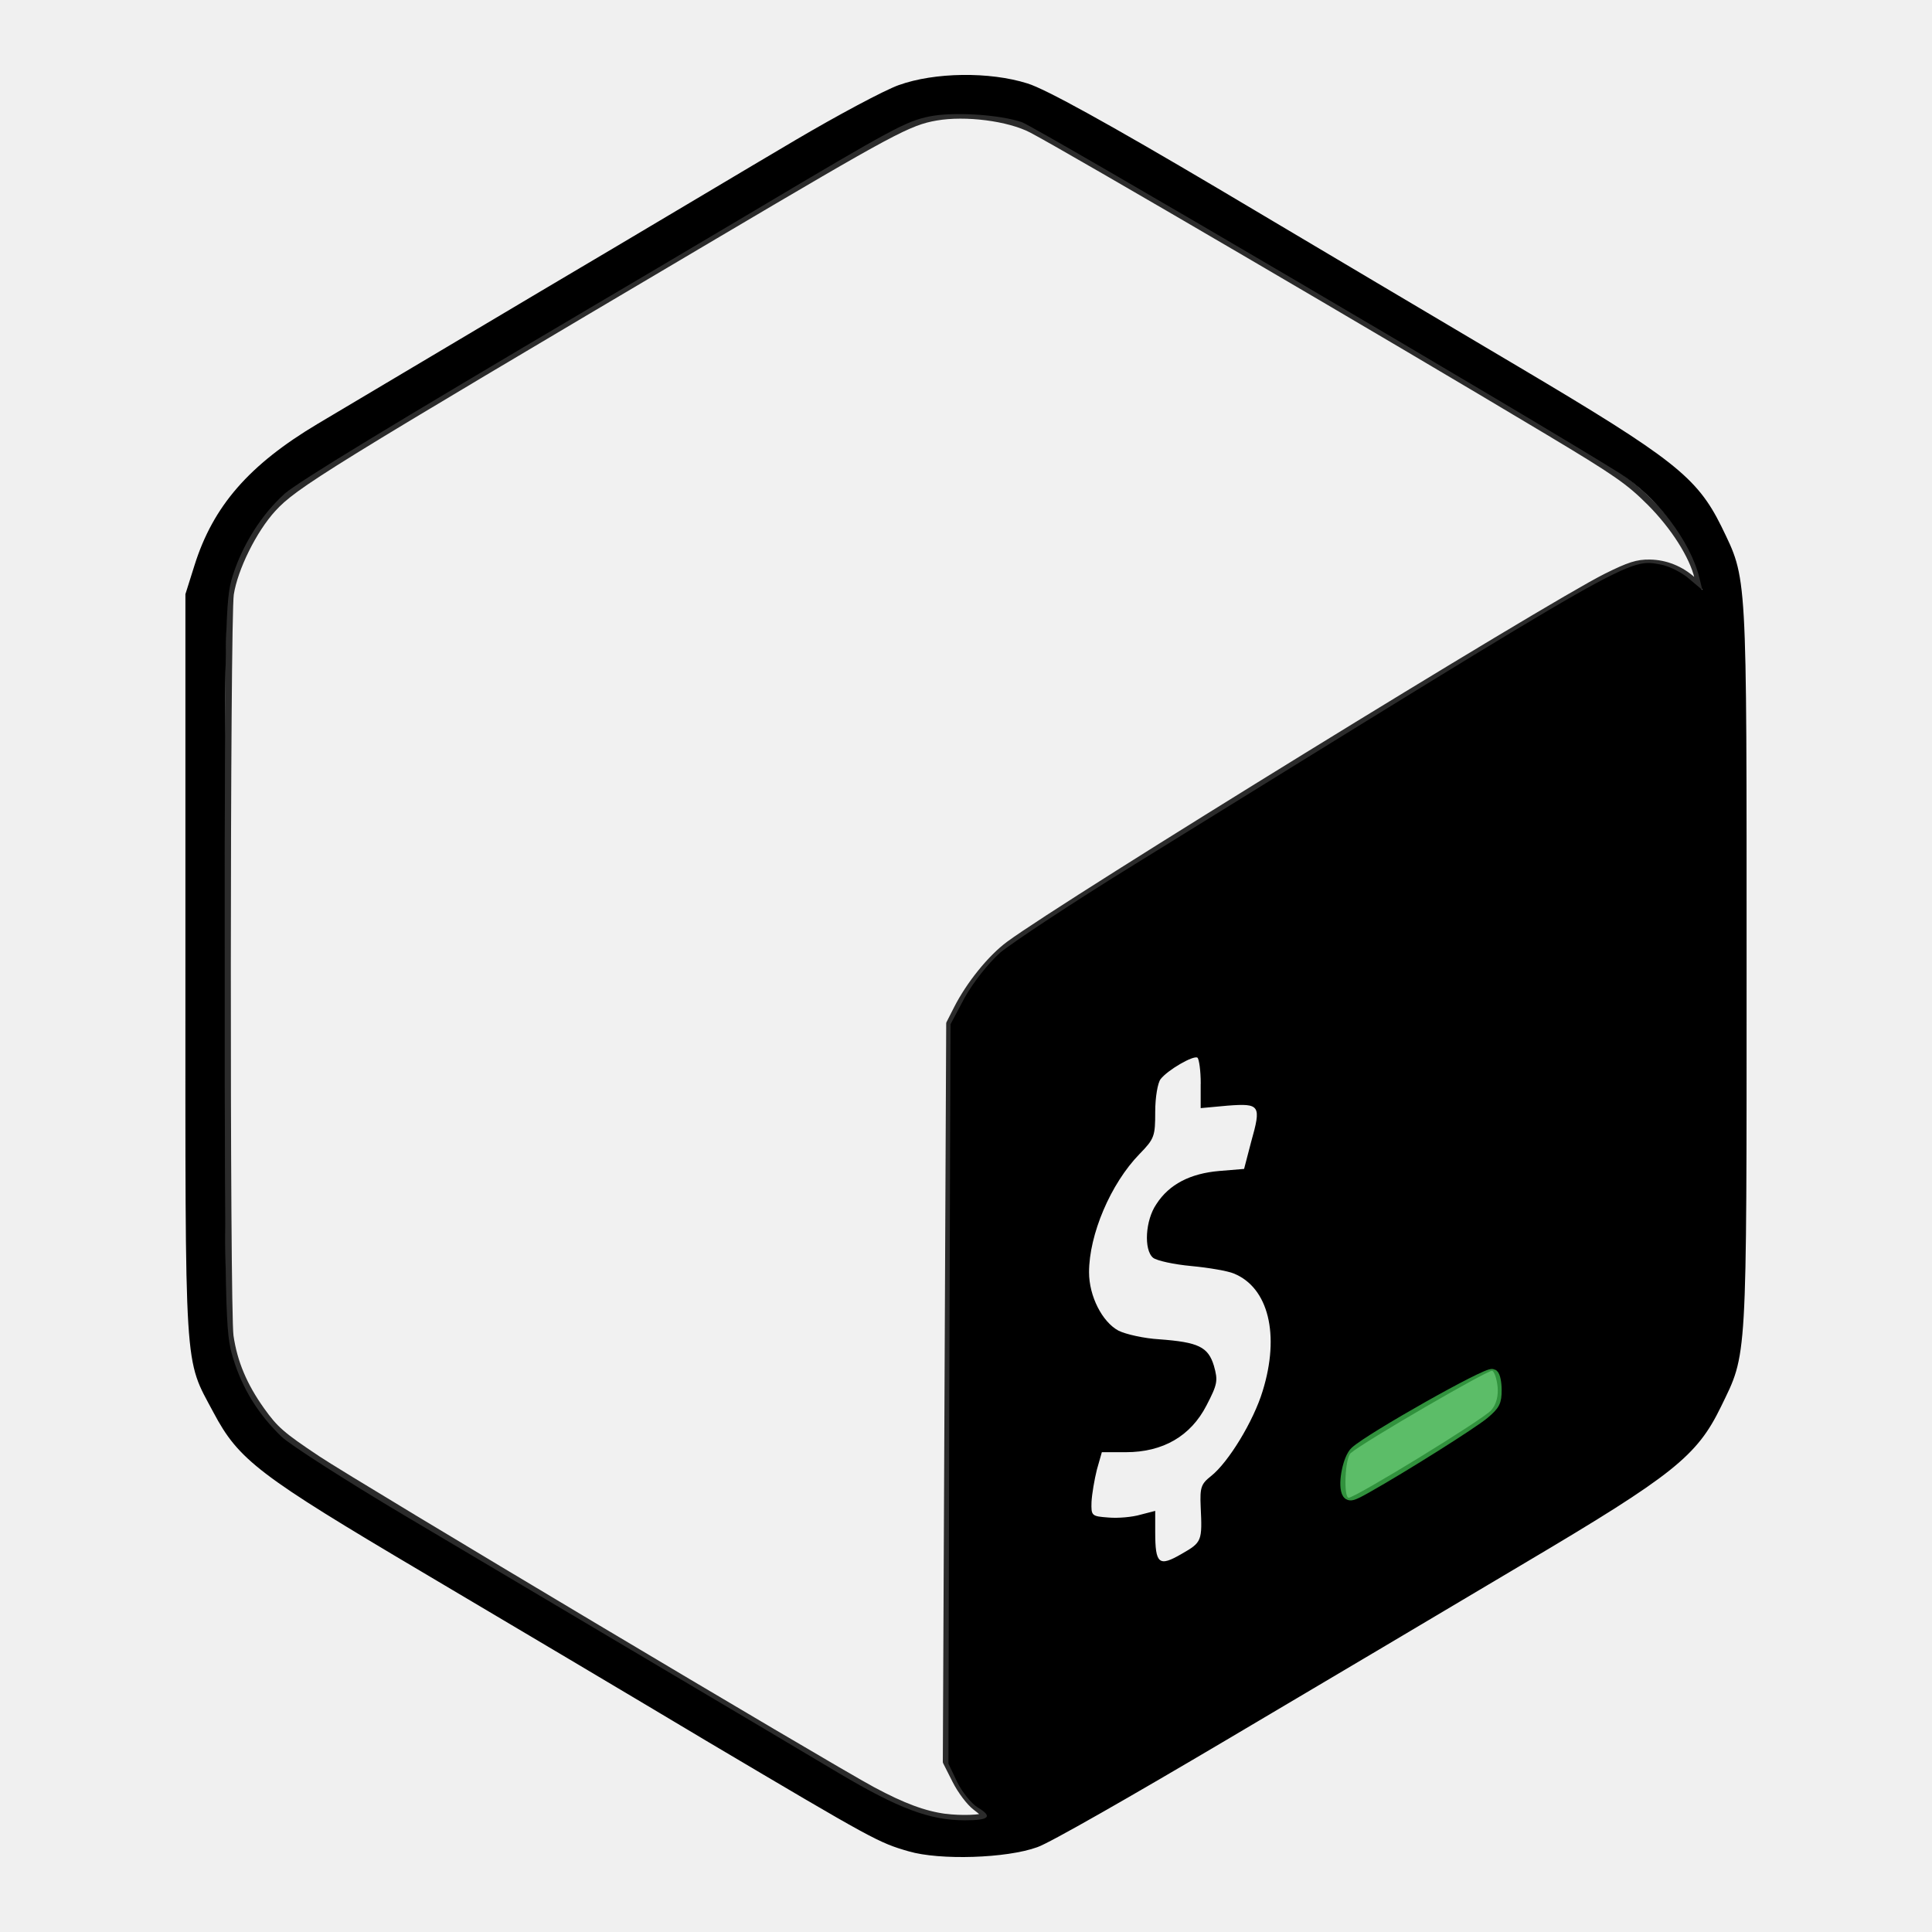
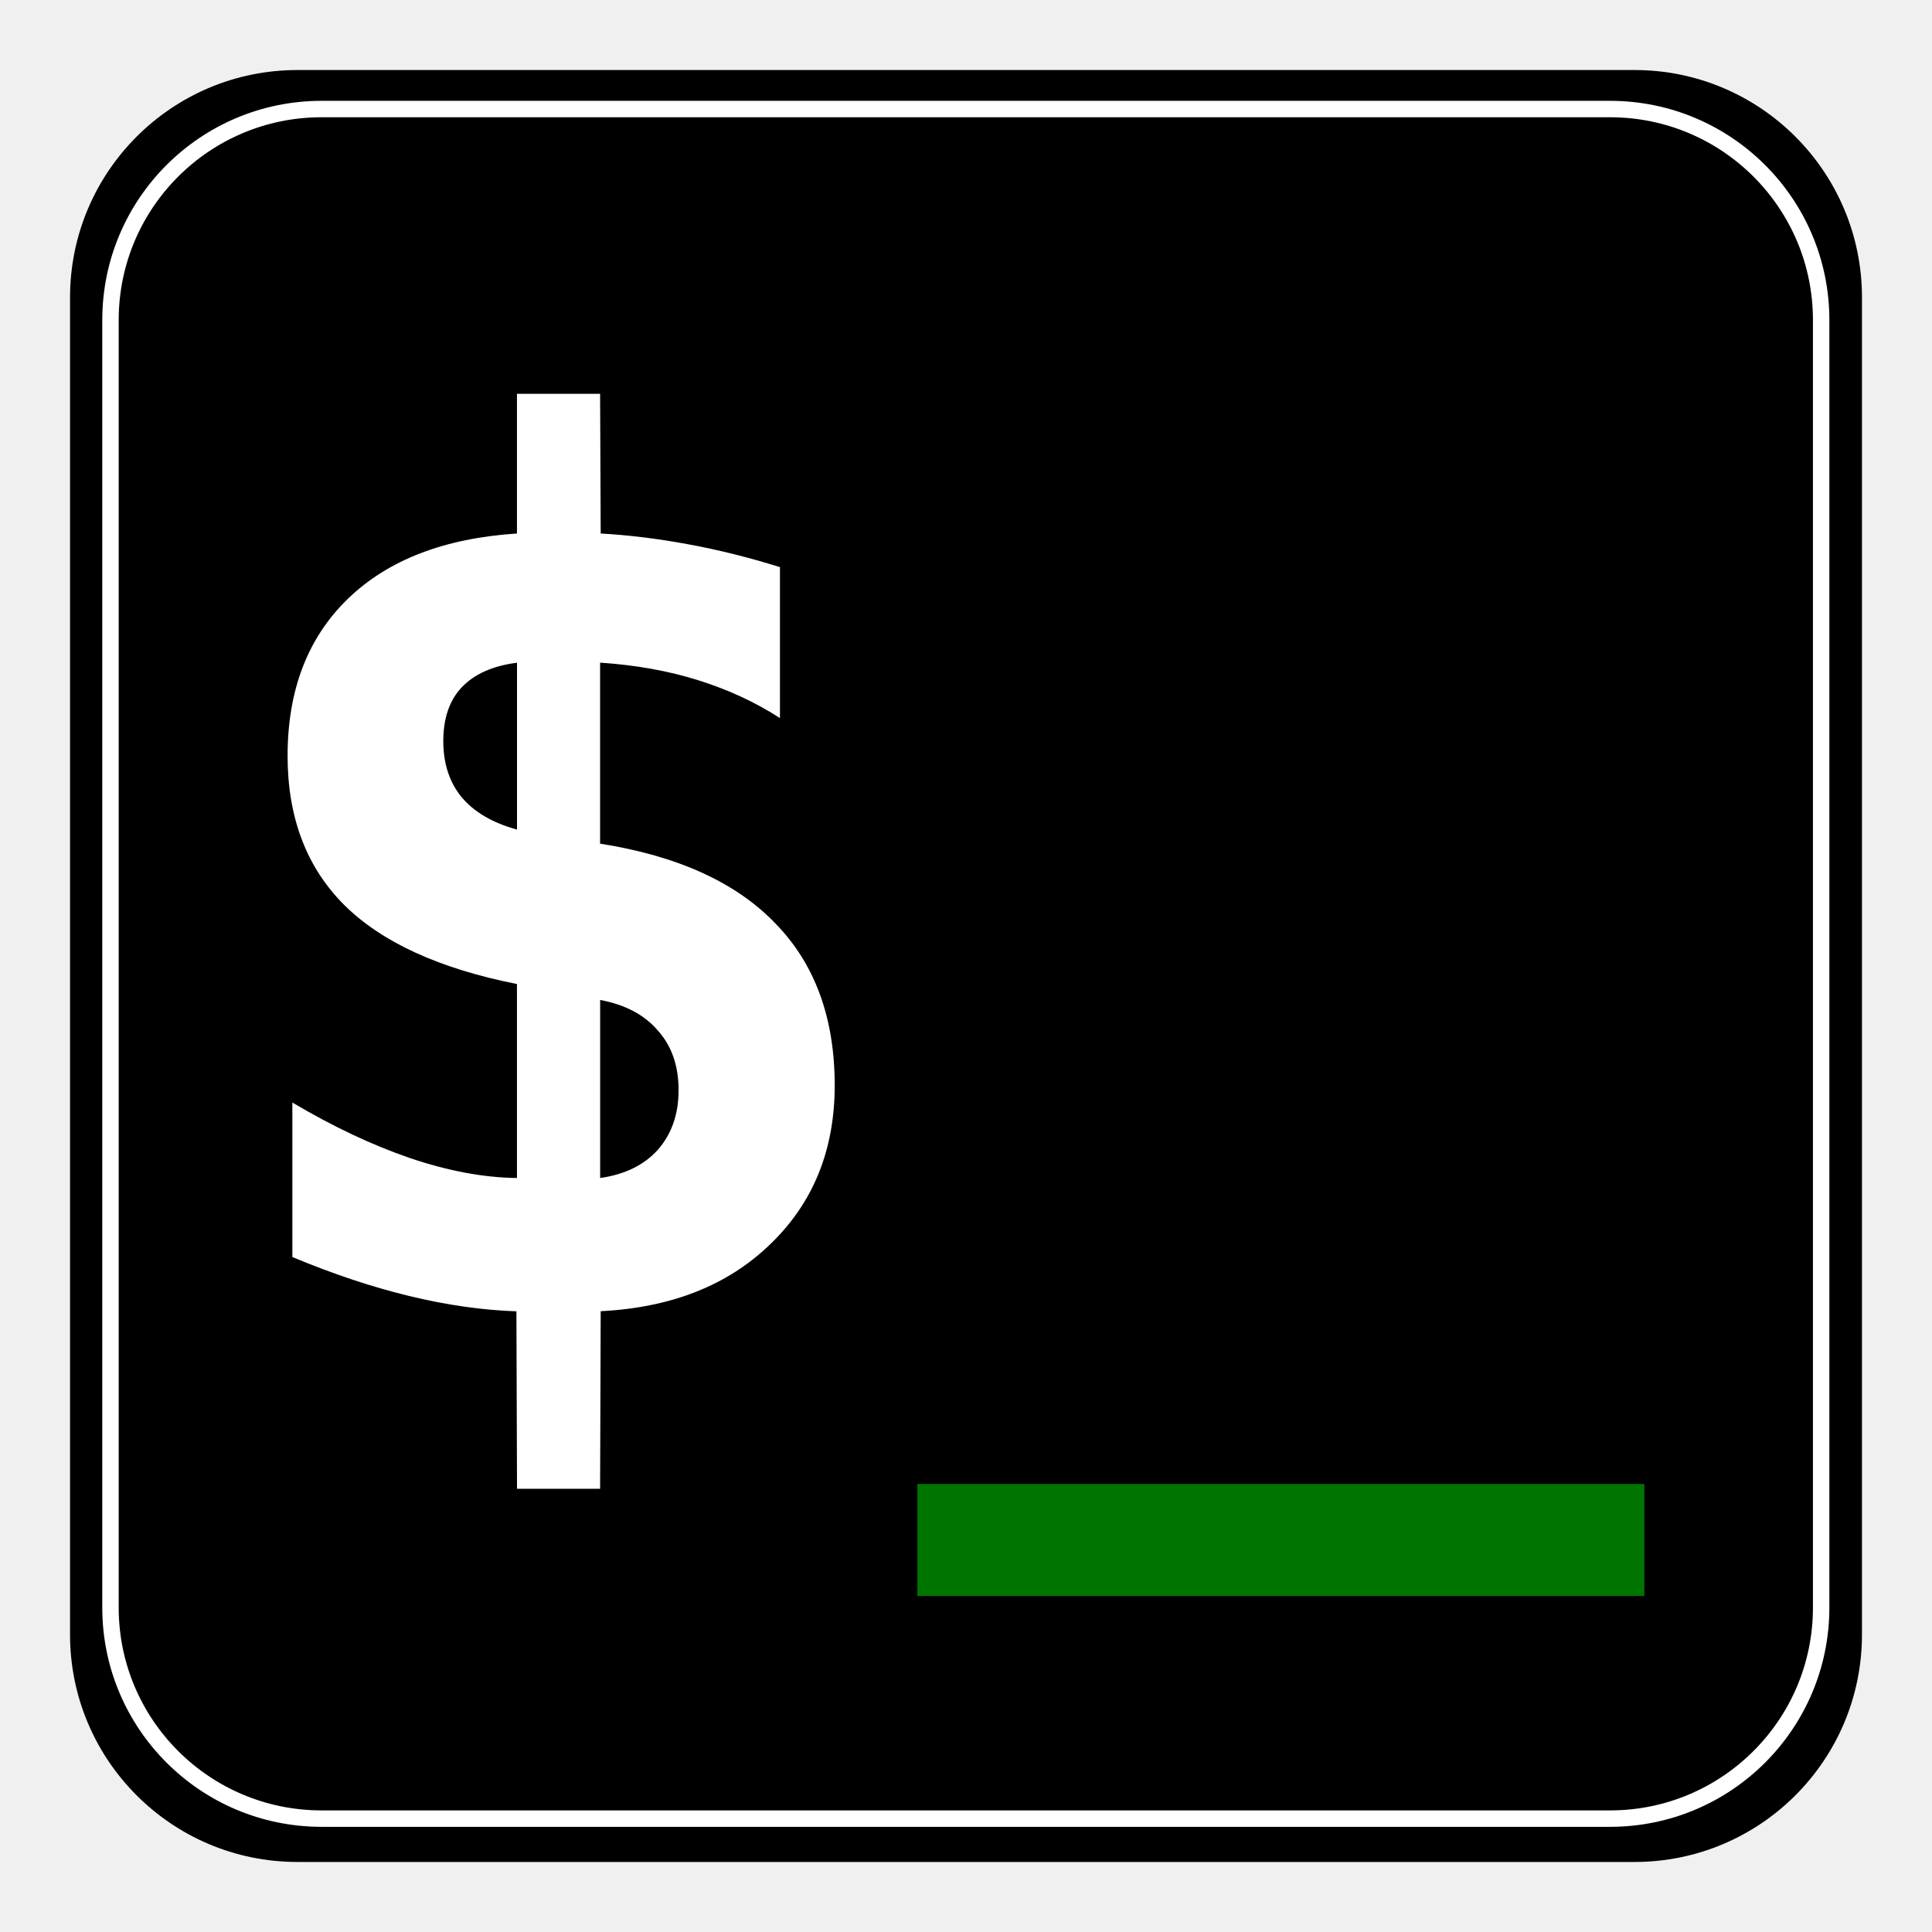
<svg xmlns="http://www.w3.org/2000/svg" version="1.1" width="32" height="32" viewBox="0 0 32 32" id="svg2">
  <defs id="defs8" />
-   <g id="g4178">
-     <g id="g4169">
-       <g id="g4161">
-         <g id="g4154">
-           <g id="g4148">
-             <g id="g4143">
-               <path style="fill:#000000;stroke:none" id="path8" d="m 14.887,1.409 c -0.247,0.089 -1.014,0.5 -1.712,0.911 -0.699,0.411 -2.589,1.541 -4.213,2.5 -1.617,0.959 -3.281,1.952 -3.699,2.199 -1.137,0.678 -1.733,1.363 -2.041,2.343 l -0.151,0.479 0,6.165 c 0,6.85 -0.027,6.466 0.466,7.391 0.418,0.788 0.753,1.041 3.473,2.651 1.377,0.815 3.5,2.075 4.726,2.808 2.74,1.623 2.815,1.664 3.315,1.808 0.514,0.151 1.623,0.116 2.13,-0.069 0.192,-0.062 1.589,-0.863 3.117,-1.767 1.527,-0.904 3.76,-2.226 4.966,-2.945 2.452,-1.452 2.843,-1.767 3.24,-2.582 0.438,-0.904 0.425,-0.658 0.425,-7.295 0,-6.63 0.014,-6.391 -0.418,-7.288 -0.404,-0.815 -0.795,-1.123 -3.349,-2.637 -1.26,-0.747 -3.514,-2.082 -5,-2.966 -1.795,-1.062 -2.849,-1.644 -3.144,-1.733 -0.63,-0.199 -1.541,-0.185 -2.13,0.027 z m 2.041,0.616 c 0.233,0.082 8.596,4.993 9.891,5.808 0.61,0.384 1.178,1.123 1.329,1.74 l 0.048,0.199 -0.219,-0.185 c -0.116,-0.103 -0.322,-0.205 -0.452,-0.233 -0.569,-0.103 -0.356,-0.219 -8.726,4.959 -1.034,0.637 -2.034,1.301 -2.233,1.466 -0.199,0.178 -0.452,0.5 -0.589,0.747 l -0.233,0.438 -0.021,6.124 -0.014,6.124 0.144,0.301 c 0.082,0.171 0.24,0.363 0.342,0.425 0.253,0.151 0.192,0.212 -0.212,0.212 -0.582,0 -1.096,-0.192 -2.089,-0.781 -0.527,-0.315 -1.959,-1.164 -3.185,-1.89 -1.226,-0.726 -3.028,-1.795 -4.007,-2.377 -0.979,-0.582 -1.897,-1.171 -2.041,-1.308 -0.384,-0.37 -0.651,-0.801 -0.801,-1.301 -0.13,-0.425 -0.137,-0.658 -0.137,-6.487 0,-5.747 0.007,-6.069 0.13,-6.466 0.164,-0.521 0.486,-1.027 0.863,-1.363 0.247,-0.212 1.712,-1.103 5.158,-3.137 0.329,-0.192 1.507,-0.89 2.617,-1.548 2.315,-1.377 2.514,-1.48 2.897,-1.562 0.39,-0.082 1.178,-0.034 1.541,0.096 z m 2.959,15.925 0,0.404 0.445,-0.041 c 0.541,-0.041 0.562,-0.007 0.39,0.603 l -0.116,0.445 -0.411,0.034 c -0.479,0.041 -0.829,0.219 -1.041,0.548 -0.185,0.267 -0.212,0.76 -0.055,0.89 0.062,0.048 0.342,0.11 0.637,0.137 0.288,0.027 0.603,0.082 0.699,0.123 0.575,0.233 0.767,1.014 0.479,1.945 -0.151,0.5 -0.569,1.185 -0.856,1.411 -0.164,0.13 -0.185,0.185 -0.171,0.507 0.027,0.569 0.021,0.589 -0.315,0.781 -0.377,0.219 -0.438,0.171 -0.438,-0.363 l 0,-0.349 -0.24,0.062 c -0.137,0.041 -0.377,0.062 -0.534,0.048 -0.281,-0.021 -0.288,-0.027 -0.281,-0.26 0.007,-0.13 0.048,-0.37 0.089,-0.534 l 0.082,-0.288 0.397,0 c 0.616,0 1.075,-0.267 1.336,-0.774 0.185,-0.356 0.192,-0.411 0.123,-0.658 -0.096,-0.315 -0.26,-0.39 -0.904,-0.438 -0.247,-0.014 -0.555,-0.082 -0.678,-0.144 -0.267,-0.144 -0.486,-0.569 -0.486,-0.966 0,-0.623 0.356,-1.466 0.836,-1.959 0.247,-0.253 0.26,-0.295 0.26,-0.699 0,-0.24 0.041,-0.479 0.089,-0.541 0.116,-0.151 0.541,-0.397 0.61,-0.356 0.027,0.021 0.055,0.212 0.055,0.432 z m 4.918,5.021 c 0.014,0.151 -0.021,0.288 -0.103,0.384 -0.116,0.144 -2.254,1.452 -2.363,1.452 -0.089,0 -0.062,-0.664 0.034,-0.74 0.226,-0.192 2.281,-1.384 2.343,-1.363 0.034,0.014 0.075,0.13 0.089,0.267 z" />
-               <path style="opacity:0.818;fill:#3cb24a;fill-opacity:1;stroke:#3cb24a;stroke-width:0.2;stroke-linecap:round;stroke-linejoin:round;stroke-miterlimit:4;stroke-dasharray:none;stroke-opacity:1" d="m 22.319,24.708 c -0.058,-0.152 0.026,-0.555 0.138,-0.656 0.257,-0.233 2.19,-1.323 2.264,-1.277 0.028,0.017 0.051,0.129 0.051,0.248 0,0.191 -0.023,0.237 -0.194,0.382 -0.183,0.156 -1.333,0.881 -1.948,1.227 -0.245,0.138 -0.284,0.147 -0.311,0.075 z" id="path4148" />
-               <path style="opacity:0.818;fill:#f2f2f2;fill-opacity:1;stroke:#000000;stroke-width:0.11;stroke-linecap:round;stroke-linejoin:round;stroke-miterlimit:4;stroke-dasharray:none;stroke-opacity:1" d="m 15.66,30.098 c -0.349,-0.046 -0.703,-0.177 -1.208,-0.448 -0.755,-0.405 -8.553,-5.056 -9.195,-5.484 -0.591,-0.394 -0.701,-0.49 -0.928,-0.808 -0.29,-0.407 -0.452,-0.791 -0.516,-1.228 -0.063,-0.425 -0.058,-11.885 0.005,-12.29 0.066,-0.427 0.382,-1.064 0.699,-1.411 0.363,-0.397 0.84,-0.692 7.319,-4.522 2.949,-1.743 3.215,-1.886 3.67,-1.965 0.487,-0.085 1.203,0.007 1.581,0.204 0.574,0.298 5.904,3.416 8.553,5.003 1.132,0.678 1.34,0.823 1.691,1.174 0.394,0.395 0.705,0.884 0.79,1.244 L 28.156,9.717 28.041,9.611 C 27.842,9.429 27.587,9.326 27.325,9.323 c -0.205,-0.003 -0.34,0.04 -0.72,0.229 -0.974,0.485 -8.961,5.403 -9.892,6.091 -0.303,0.224 -0.657,0.662 -0.863,1.068 l -0.123,0.242 -0.028,6.114 -0.028,6.114 0.155,0.307 c 0.087,0.173 0.233,0.366 0.332,0.441 0.097,0.074 0.17,0.139 0.162,0.146 -0.052,0.043 -0.41,0.055 -0.659,0.022 z" id="path4154" />
-             </g>
-           </g>
-         </g>
-       </g>
-     </g>
+   <rect ry="3.63" rx="3.63" y="1.296" x="1.296" height="29.408" width="29.408" id="rect4150" style="opacity:1;fill:#000000;fill-opacity:1;stroke:#000000;stroke-width:0.272;stroke-linecap:round;stroke-linejoin:round;stroke-miterlimit:4;stroke-dasharray:none;stroke-opacity:1" />
+   <g transform="translate(-1.103525,-1.460492)" id="text4152" style="font-style:normal;font-weight:normal;font-size:40px;line-height:125%;font-family:sans-serif;letter-spacing:0px;word-spacing:0px;fill:#000000;fill-opacity:1;stroke:none;stroke-width:1px;stroke-linecap:butt;stroke-linejoin:miter;stroke-opacity:1">
+     <path id="path4251" style="fill:#ffffff;fill-opacity:1" d="m 11.044,18.023 0,2.949 q 0.615,-0.088 0.957,-0.469 0.342,-0.391 0.342,-0.986 0,-0.605 -0.342,-0.986 -0.332,-0.391 -0.957,-0.508 z m -1.377,-2.822 0,-2.764 q -0.605,0.078 -0.918,0.41 -0.303,0.322 -0.303,0.889 0,0.557 0.303,0.928 0.312,0.371 0.918,0.537 z m 1.377,10.918 -1.377,0 -0.01,-2.939 q -0.85,-0.029 -1.777,-0.254 -0.928,-0.225 -1.934,-0.645 l 0,-2.559 q 1.006,0.596 1.943,0.918 0.947,0.322 1.777,0.332 l 0,-3.213 q -1.924,-0.381 -2.861,-1.309 -0.938,-0.938 -0.938,-2.471 0,-1.631 0.996,-2.598 0.996,-0.967 2.803,-1.084 l 0,-2.314 1.377,0 0.01,2.314 q 0.693,0.039 1.436,0.176 0.752,0.137 1.533,0.381 l 0,2.5 q -0.605,-0.391 -1.348,-0.625 -0.742,-0.234 -1.631,-0.293 l 0,2.998 q 1.924,0.303 2.9,1.318 0.986,1.006 0.986,2.686 0,1.602 -1.064,2.627 -1.055,1.025 -2.812,1.113 l -0.01,2.939 z" />
+     <path id="path4253" style="fill:#007400;fill-opacity:1" d="m 28.339,26.04 0,1.855 -12.041,0 0,-1.855 12.041,0 z" />
  </g>
+   <rect ry="3.495" rx="3.497" y="1.806" x="1.83" height="28.316" width="28.334" id="rect4150-3" style="opacity:1;fill:none;fill-opacity:1;stroke:#ffffff;stroke-width:0.272;stroke-linecap:round;stroke-linejoin:round;stroke-miterlimit:4;stroke-dasharray:none;stroke-opacity:1" />
</svg>
